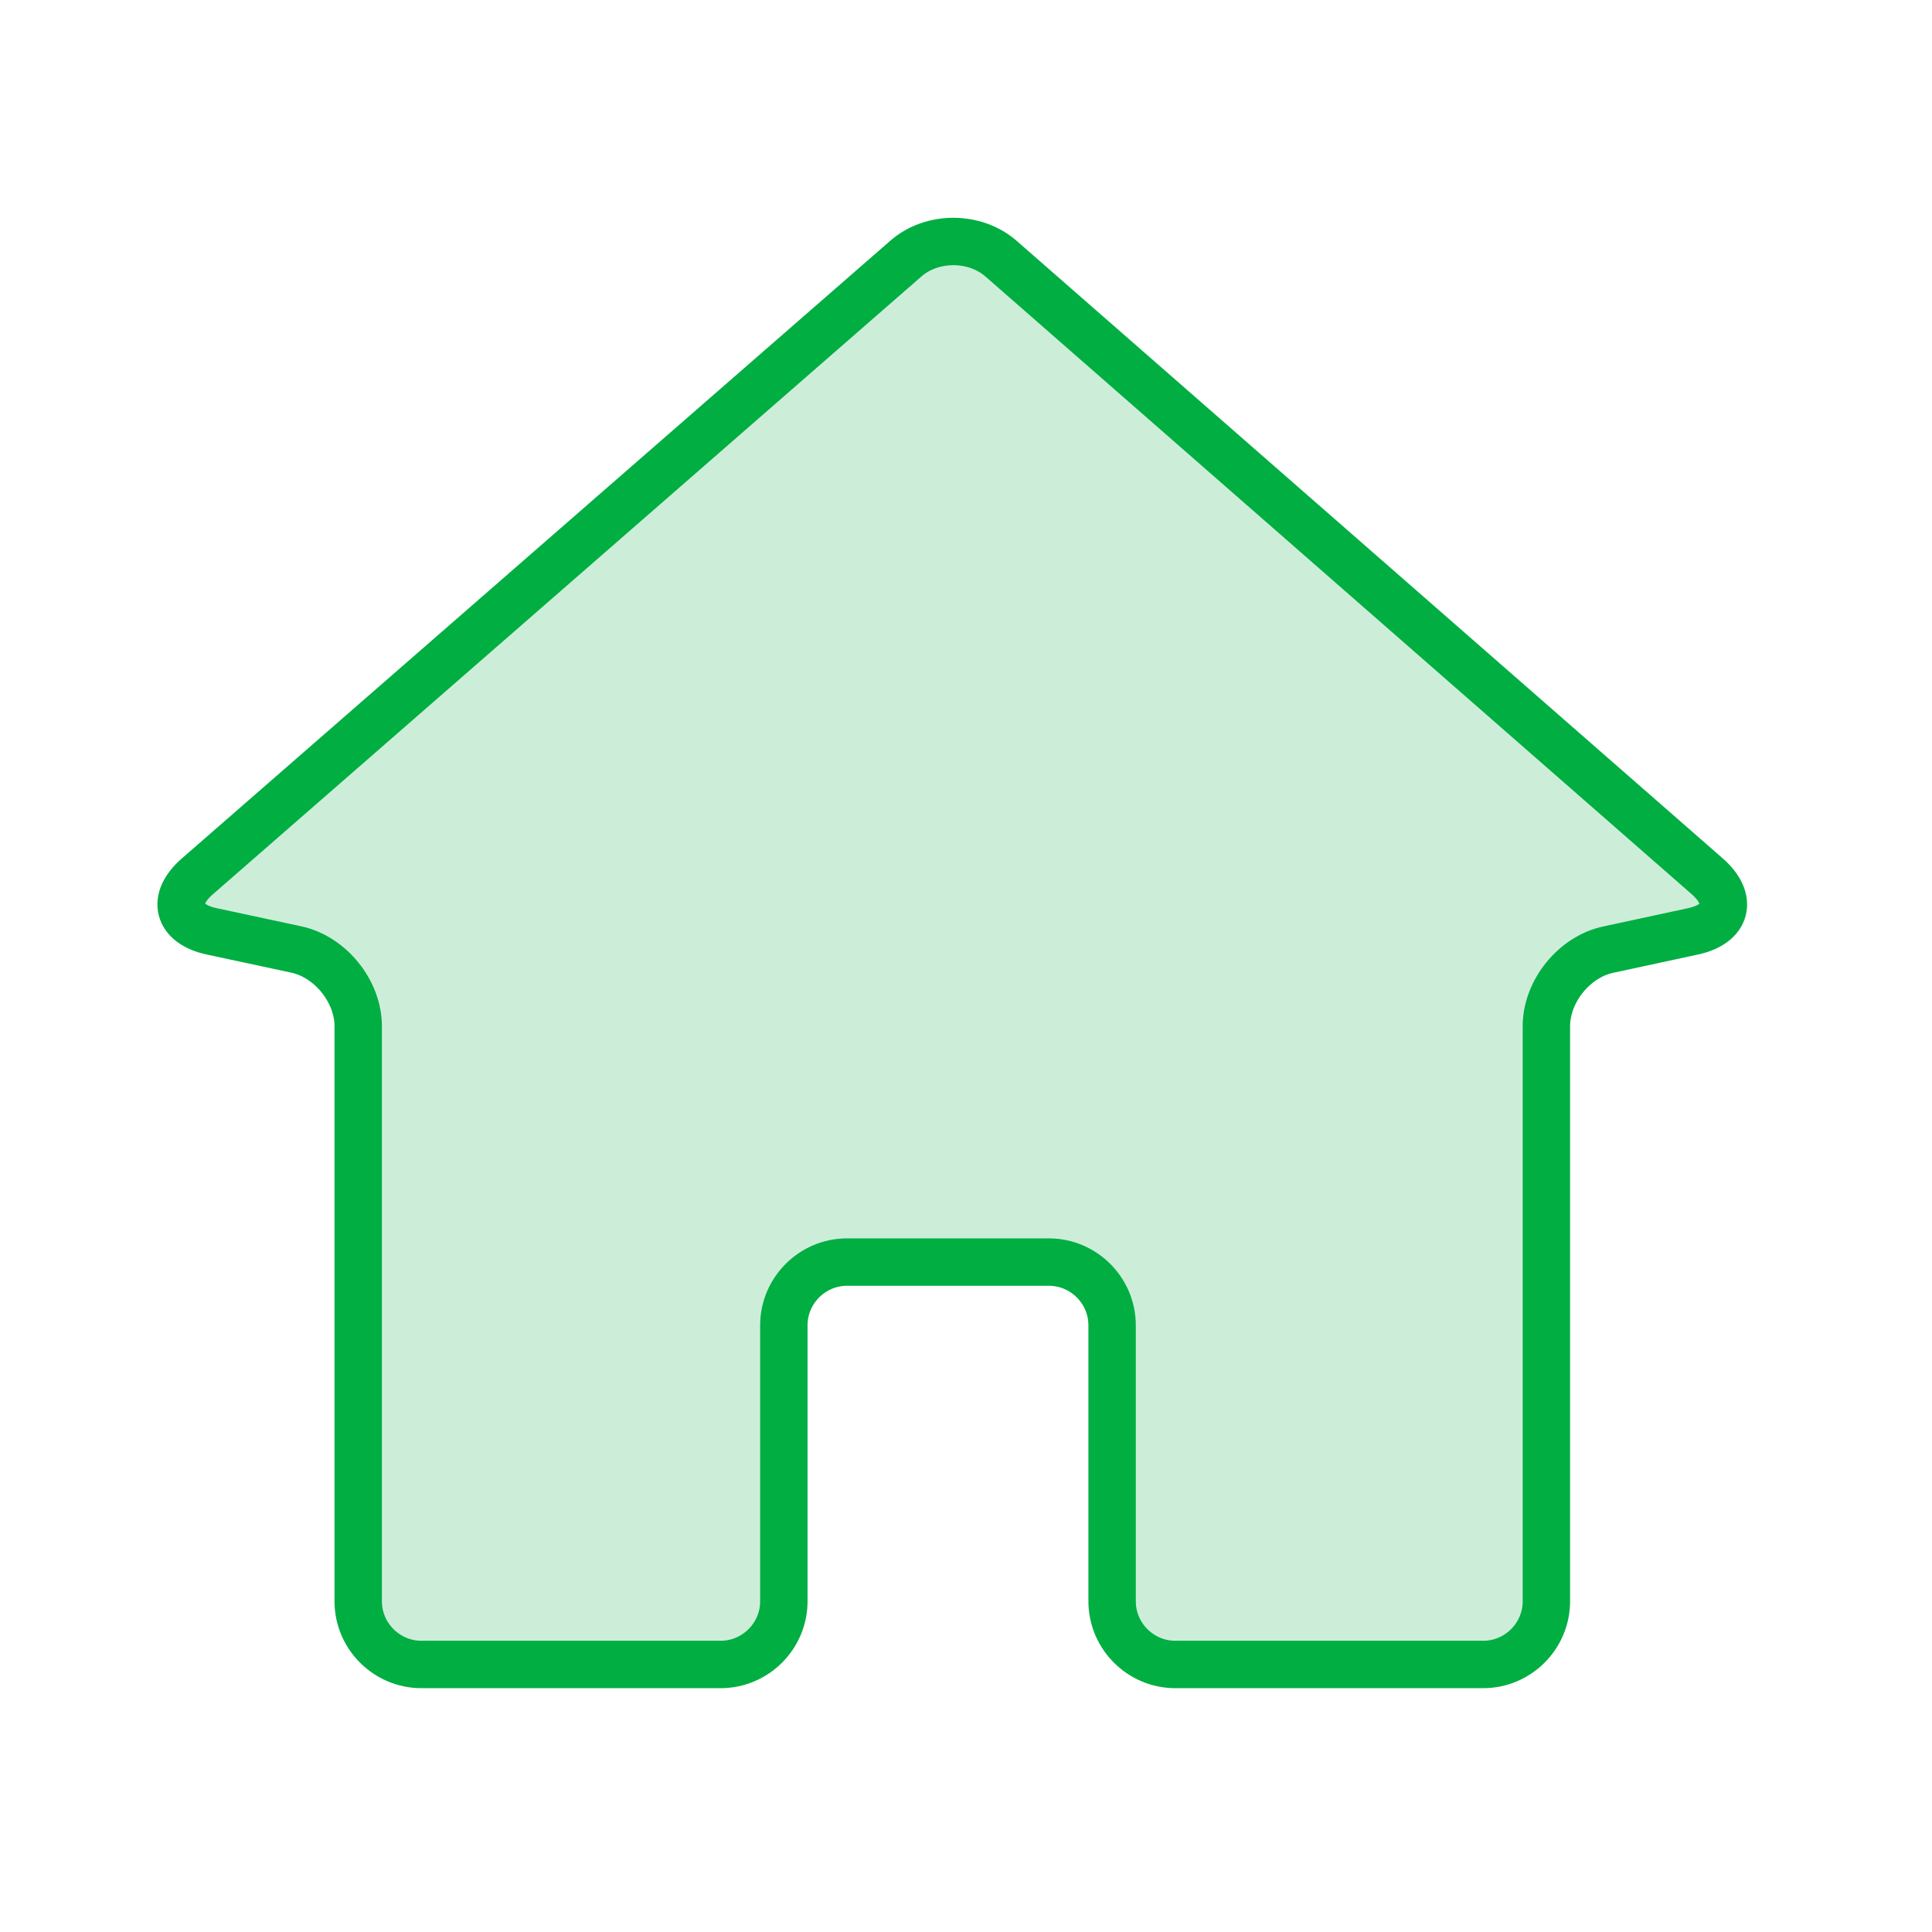
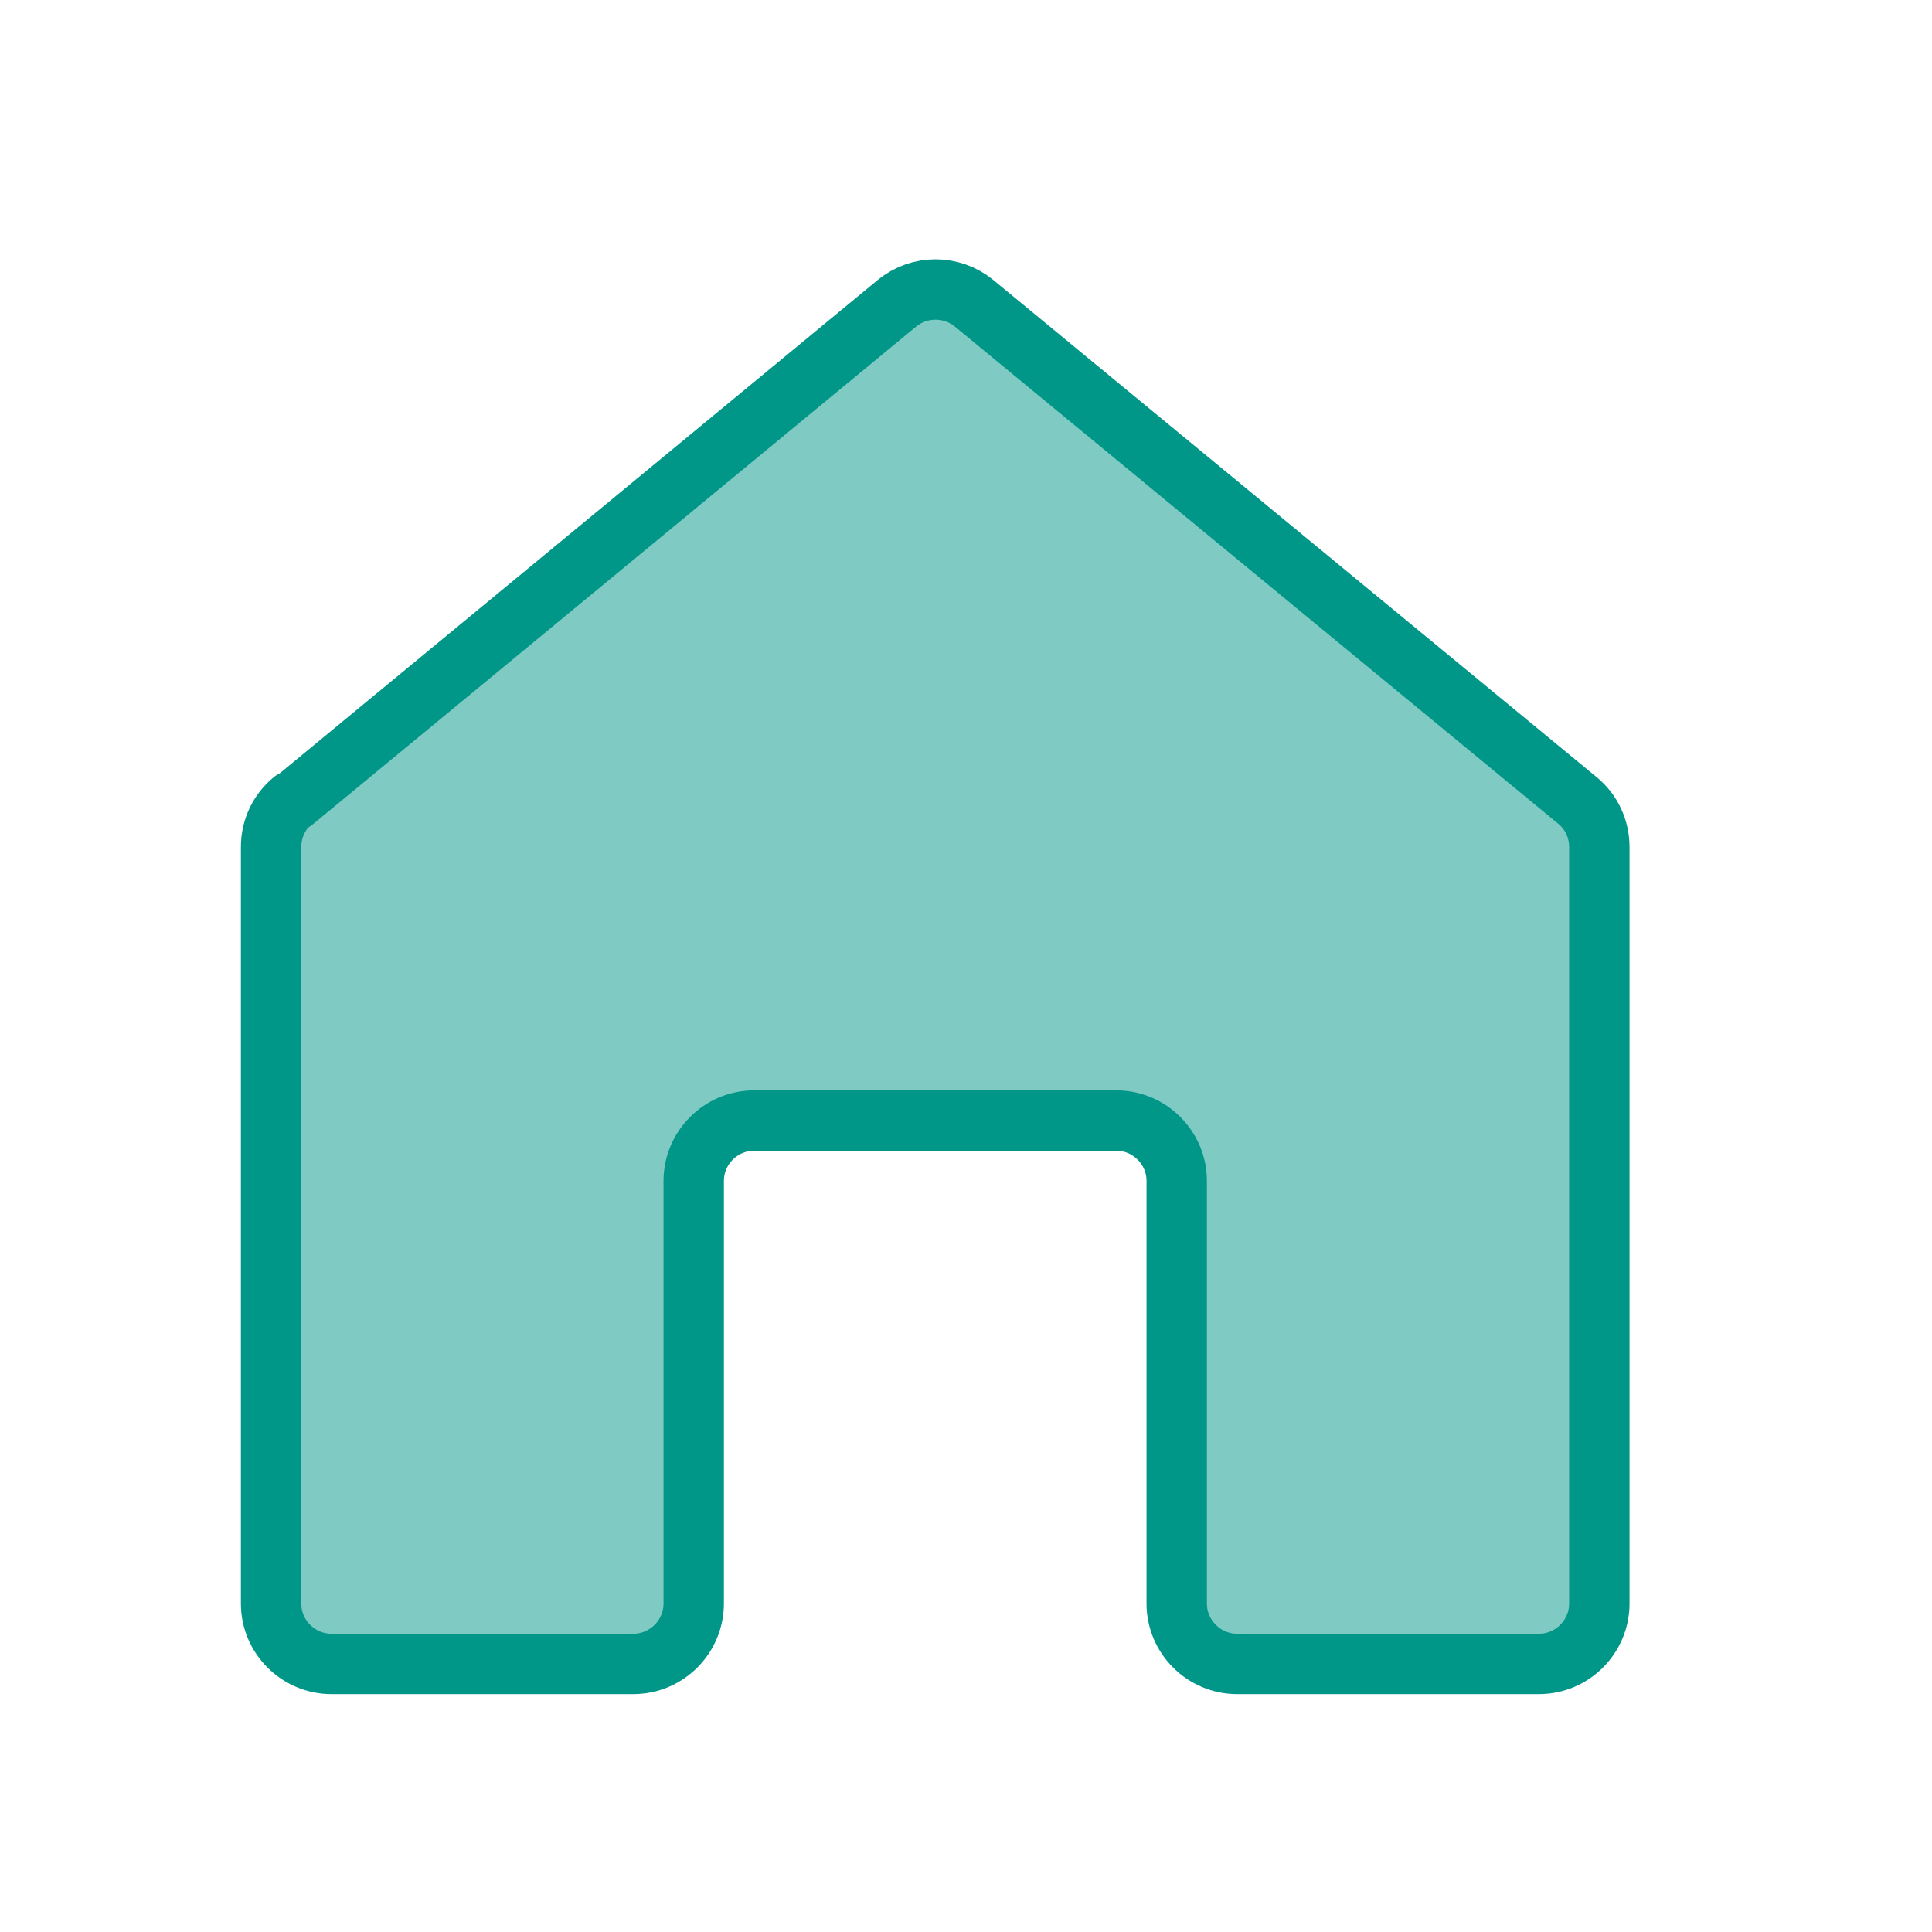
- <svg xmlns="http://www.w3.org/2000/svg" width="32" height="32" viewBox="0 0 32 32" fill="none">
-   <path d="M28.042 15.426C28.606 15.304 28.711 14.896 28.279 14.516L16.581 4.285C16.147 3.906 15.438 3.904 15.004 4.283L3.268 14.516C2.833 14.894 2.939 15.303 3.502 15.425L4.91 15.727C5.473 15.849 5.933 16.42 5.933 16.997V26.522C5.933 27.098 6.404 27.569 6.981 27.569H11.935C12.512 27.569 12.983 27.098 12.983 26.522V21.951C12.983 21.375 13.454 20.904 14.03 20.904H17.372C17.948 20.904 18.42 21.375 18.42 21.951V26.522C18.42 27.098 18.891 27.569 19.467 27.569H24.566C25.142 27.569 25.613 27.098 25.613 26.522V16.997C25.613 16.42 26.073 15.849 26.637 15.729L28.042 15.426Z" fill="#00AE42" fill-opacity="0.2" stroke="#00AE42" stroke-width="0.785" stroke-miterlimit="10" stroke-linecap="round" />
+ <svg xmlns="http://www.w3.org/2000/svg" id="a" viewBox="0 0 32 32">
+   <path d="M4.86,13.27L14.86,5.02c.37-.3.9-.3,1.27,0l10,8.24c.23.19.36.47.36.77v12.53c0,.55-.45,1-1,1h-5c-.55,0-1-.45-1-1v-7c0-.55-.45-1-1-1h-6c-.55,0-1,.45-1,1v7c0,.55-.45,1-1,1h-5c-.55,0-1-.45-1-1v-12.53c0-.3.13-.58.36-.77Z" style="fill:#009688; isolation:isolate; opacity:.5;" />
+   <path d="M4.86,13.27L14.86,5.02c.37-.3.9-.3,1.27,0l10,8.24c.23.19.36.47.36.77v12.53c0,.55-.45,1-1,1h-5c-.55,0-1-.45-1-1v-7c0-.55-.45-1-1-1h-6c-.55,0-1,.45-1,1v7c0,.55-.45,1-1,1h-5c-.55,0-1-.45-1-1v-12.53c0-.3.13-.58.36-.77Z" style="fill:none; stroke:#009688; stroke-linecap:round; stroke-linejoin:round;" />
</svg>
